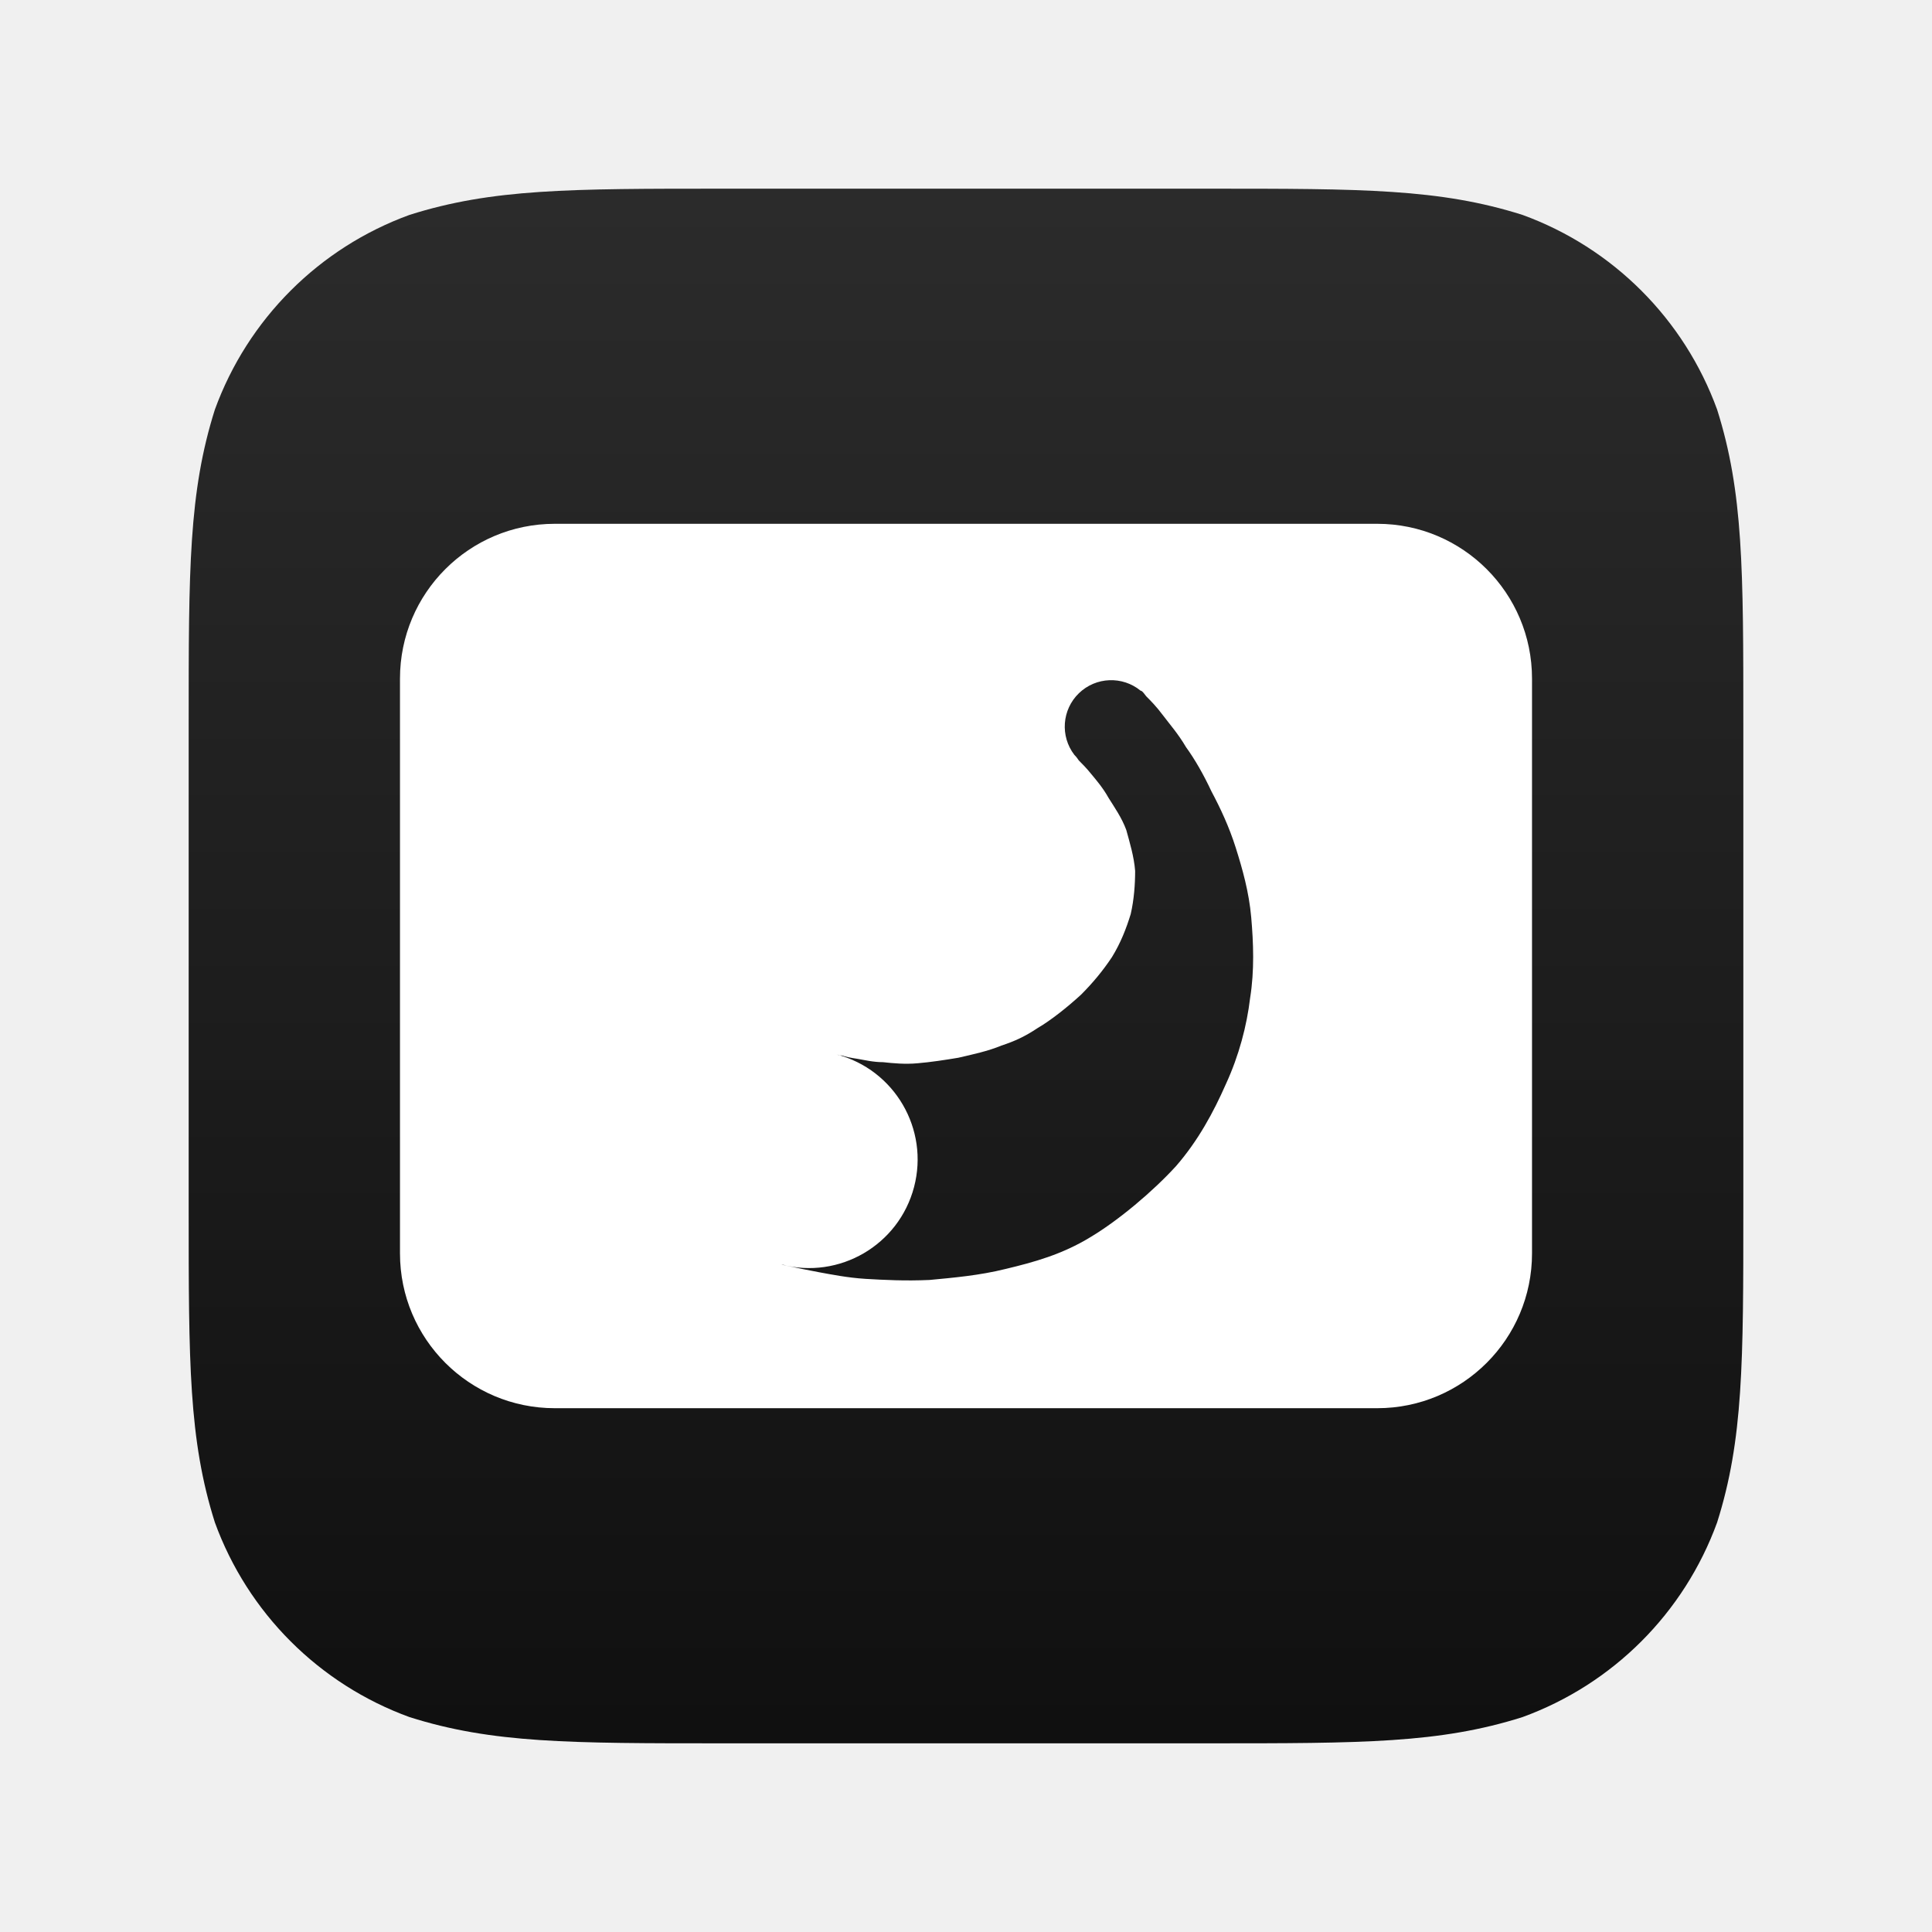
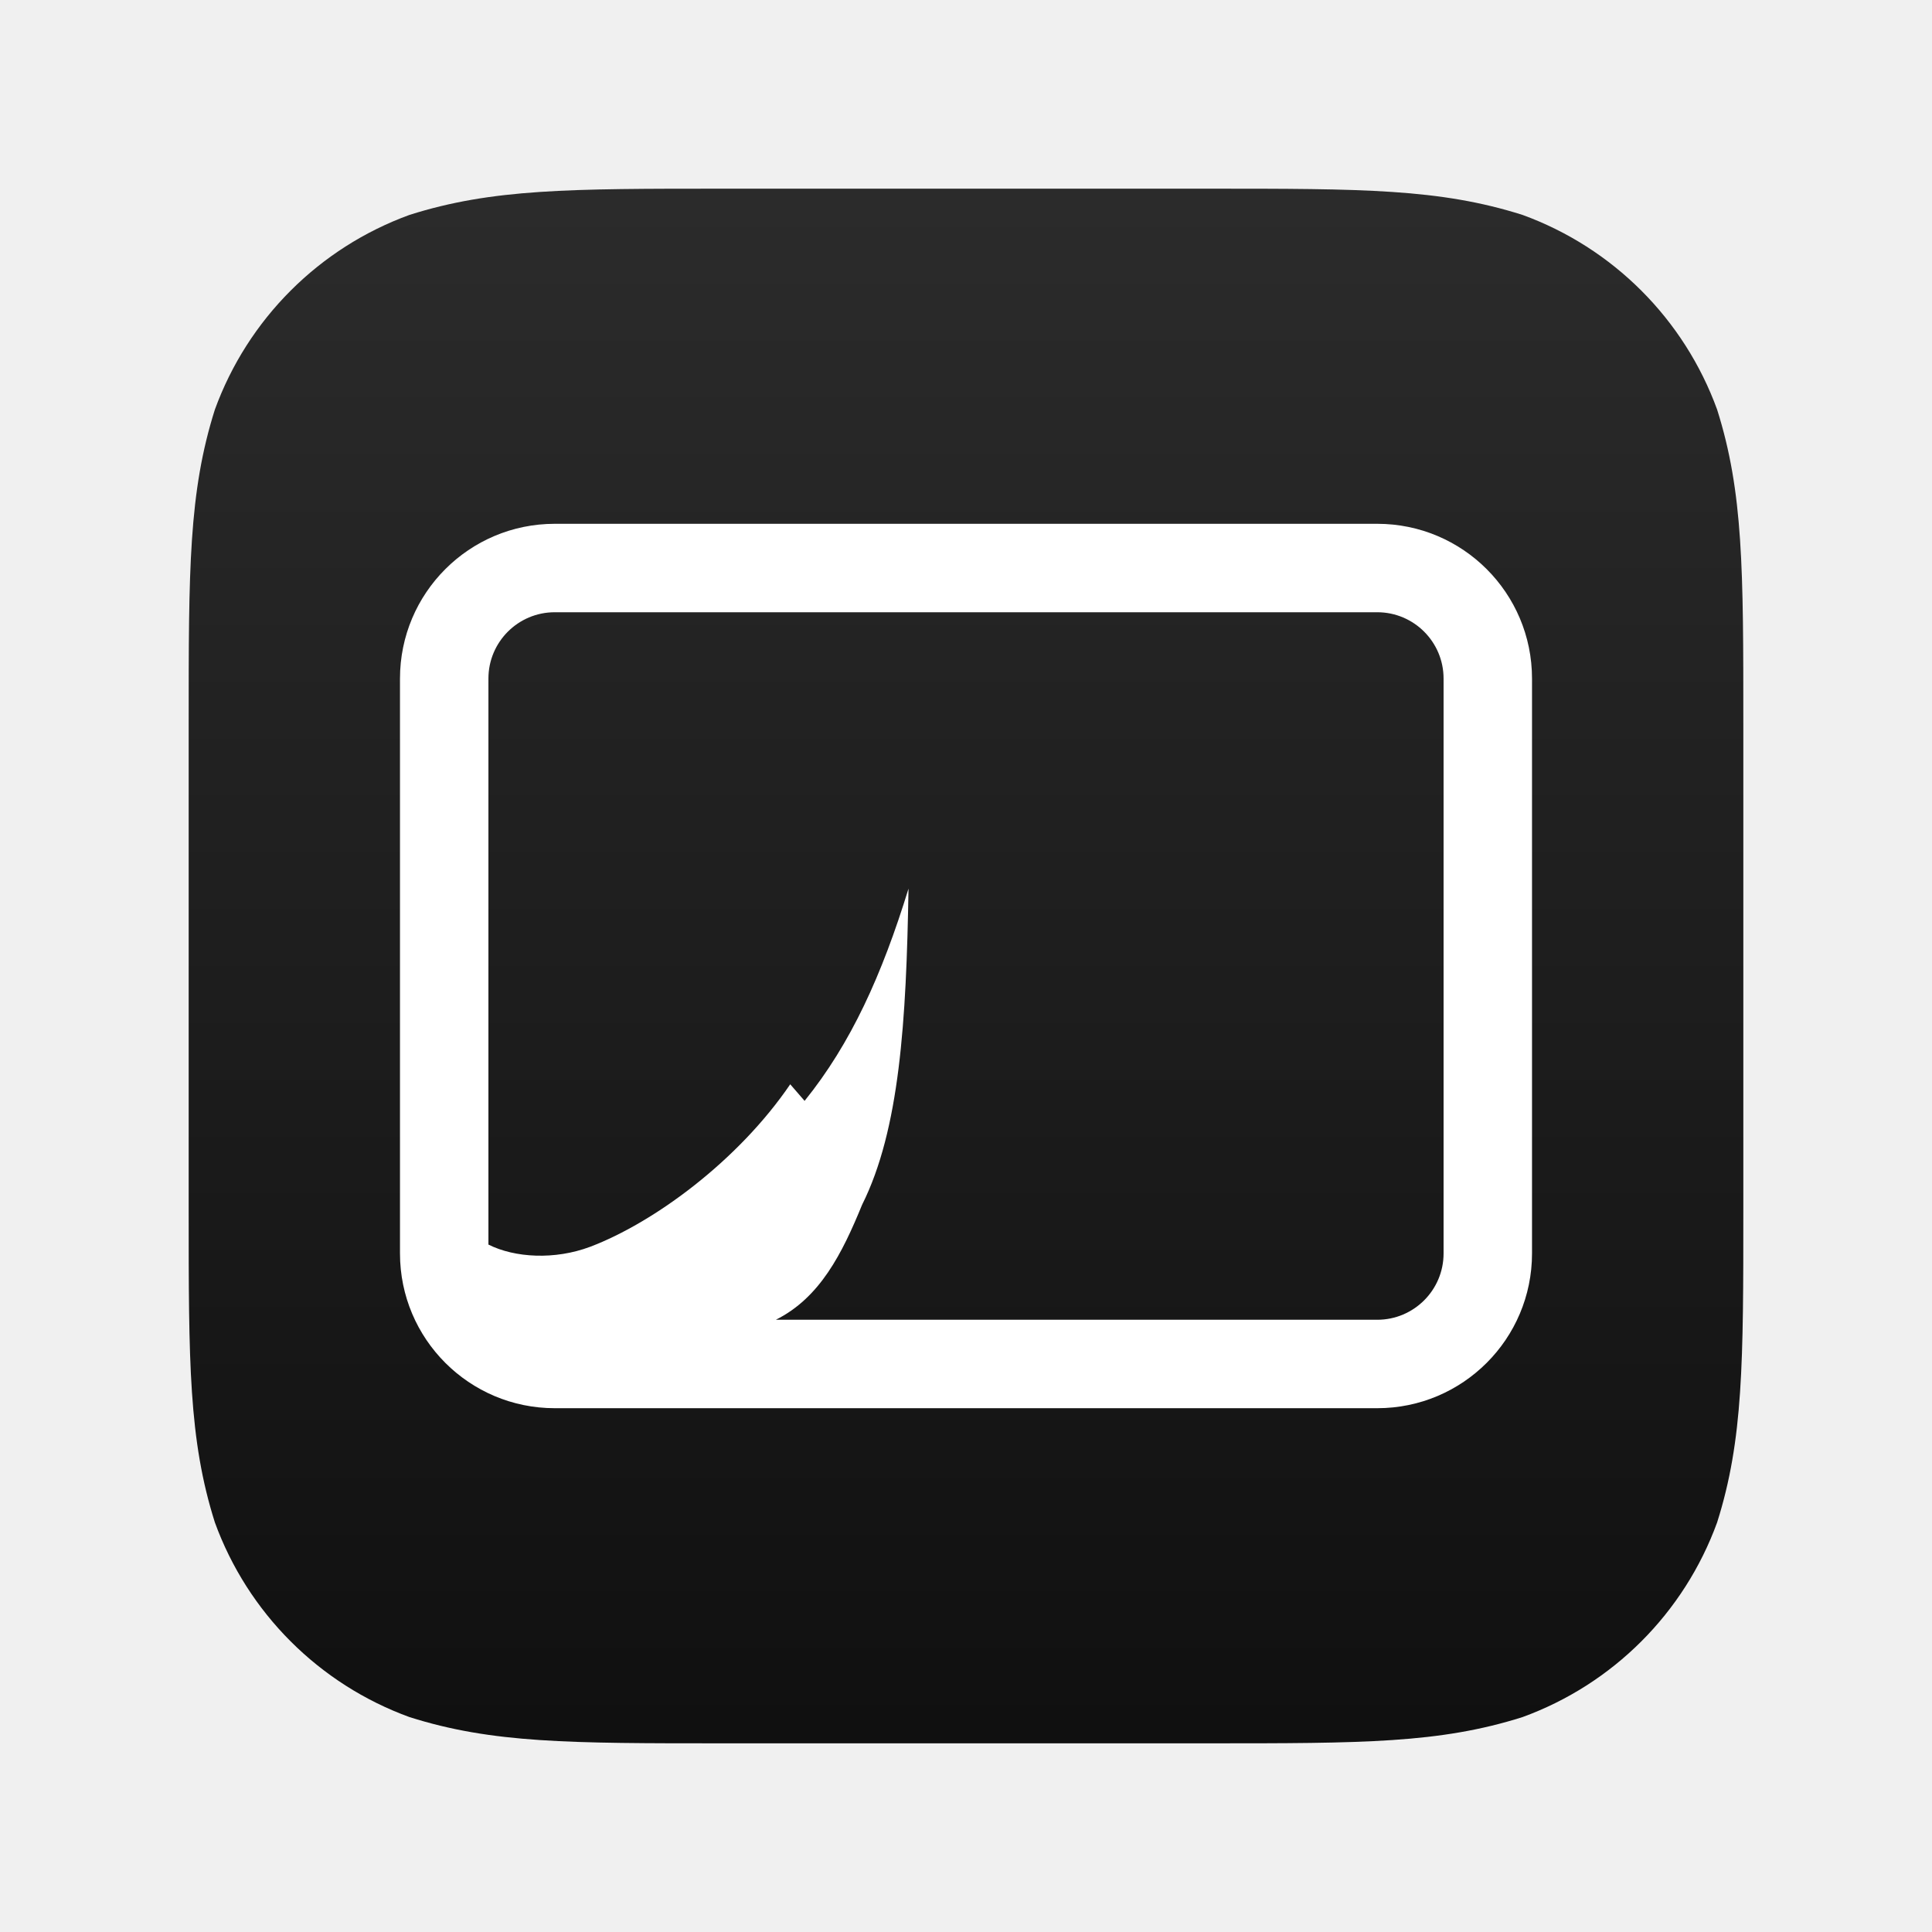
<svg xmlns="http://www.w3.org/2000/svg" viewBox="0 0 1024 1024">
  <defs>
    <linearGradient id="bg" x1="0" y1="0" x2="0" y2="1">
      <stop offset="0" stop-color="#2B2B2B" />
      <stop offset="1" stop-color="#101010" />
    </linearGradient>
  </defs>
  <path d="M 100 383.414 C 100 301.807 100 261.003 113.889 217.079 C 131.344 169.122 169.122 131.344 217.079 113.889 C 261.003 100 301.807 100 383.414 100 L 640.586 100 C 722.193 100 762.997 100 806.921 113.889 C 854.878 131.344 892.656 169.122 910.111 217.079 C 924 261.003 924 301.807 924 383.414 L 924 640.586 C 924 722.193 924 762.997 910.111 806.921 C 892.656 854.878 854.878 892.656 806.921 910.111 C 762.997 924 722.193 924 640.586 924 L 383.414 924 C 301.807 924 261.003 924 217.079 910.111 C 169.122 892.656 131.344 854.878 113.889 806.921 C 100 762.997 100 722.193 100 640.586 Z" fill="url(#bg)" />
  <g transform="translate(212 277.625) scale(0.585938)">
-     <path fill-rule="evenodd" fill="#FFFFFF" d="M 140 0 H 884 A 140 140 0 0 1 1024 140 V 660 A 140 140 0 0 1 884 800 H 140 A 140 140 0 0 1 0 660 V 140 A 140 140 0 0 1 140 0 Z M 345 670 A 98 98 0 0 0 395 480 C 396 480 396 481 400 481 C 403 482 407 483 414 484 C 420 485 428 487 437 487 C 446 488 457 489 468 488 C 480 487 493 485 505 483 C 518 480 532 477 544 472 C 556 468 565 464 577 456 C 589 449 604 437 616 426 C 627 415 636 404 644 392 C 652 379 657 366 661 353 C 664 340 665 326 665 314 C 664 301 660 288 657 277 C 653 266 646 256 641 248 C 636 239 630 232 625 226 C 621 221 617 217 614 214 C 612 211 611 210 610 209 A 42 42 0 0 1 670 151 C 671 151 672 152 675 156 C 679 160 684 165 690 173 C 696 181 704 190 711 202 C 719 213 727 227 734 242 C 742 257 750 274 756 293 C 762 312 768 333 770 356 C 772 379 773 404 769 429 C 766 454 759 481 747 507 C 736 532 722 558 702 581 C 681 604 650 630 625 645 C 599 661 573 668 548 674 C 524 680 500 682 479 684 C 457 685 438 684 421 683 C 405 682 390 679 379 677 C 368 675 359 673 354 672 C 348 671 347 670 345 670 Z" />
+     <path fill-rule="evenodd" fill="#FFFFFF" d="M 140 0 H 884 A 140 140 0 0 1 1024 140 V 660 A 140 140 0 0 1 884 800 H 140 A 140 140 0 0 1 0 660 V 140 A 140 140 0 0 1 140 0 Z M 140 80 H 884 A 60 60 0 0 1 944 140 V 660 A 60 60 0 0 1 884 720 H 340 C 380 700 400 660 418 616 C 452 548 458 450 460 330 C 436 408 408 470 366 522 L 353 507 C 306 576 230 632 172 654 C 140 666 104 664 80 652 V 140 A 60 60 0 0 1 140 80 Z" />
  </g>
</svg>
